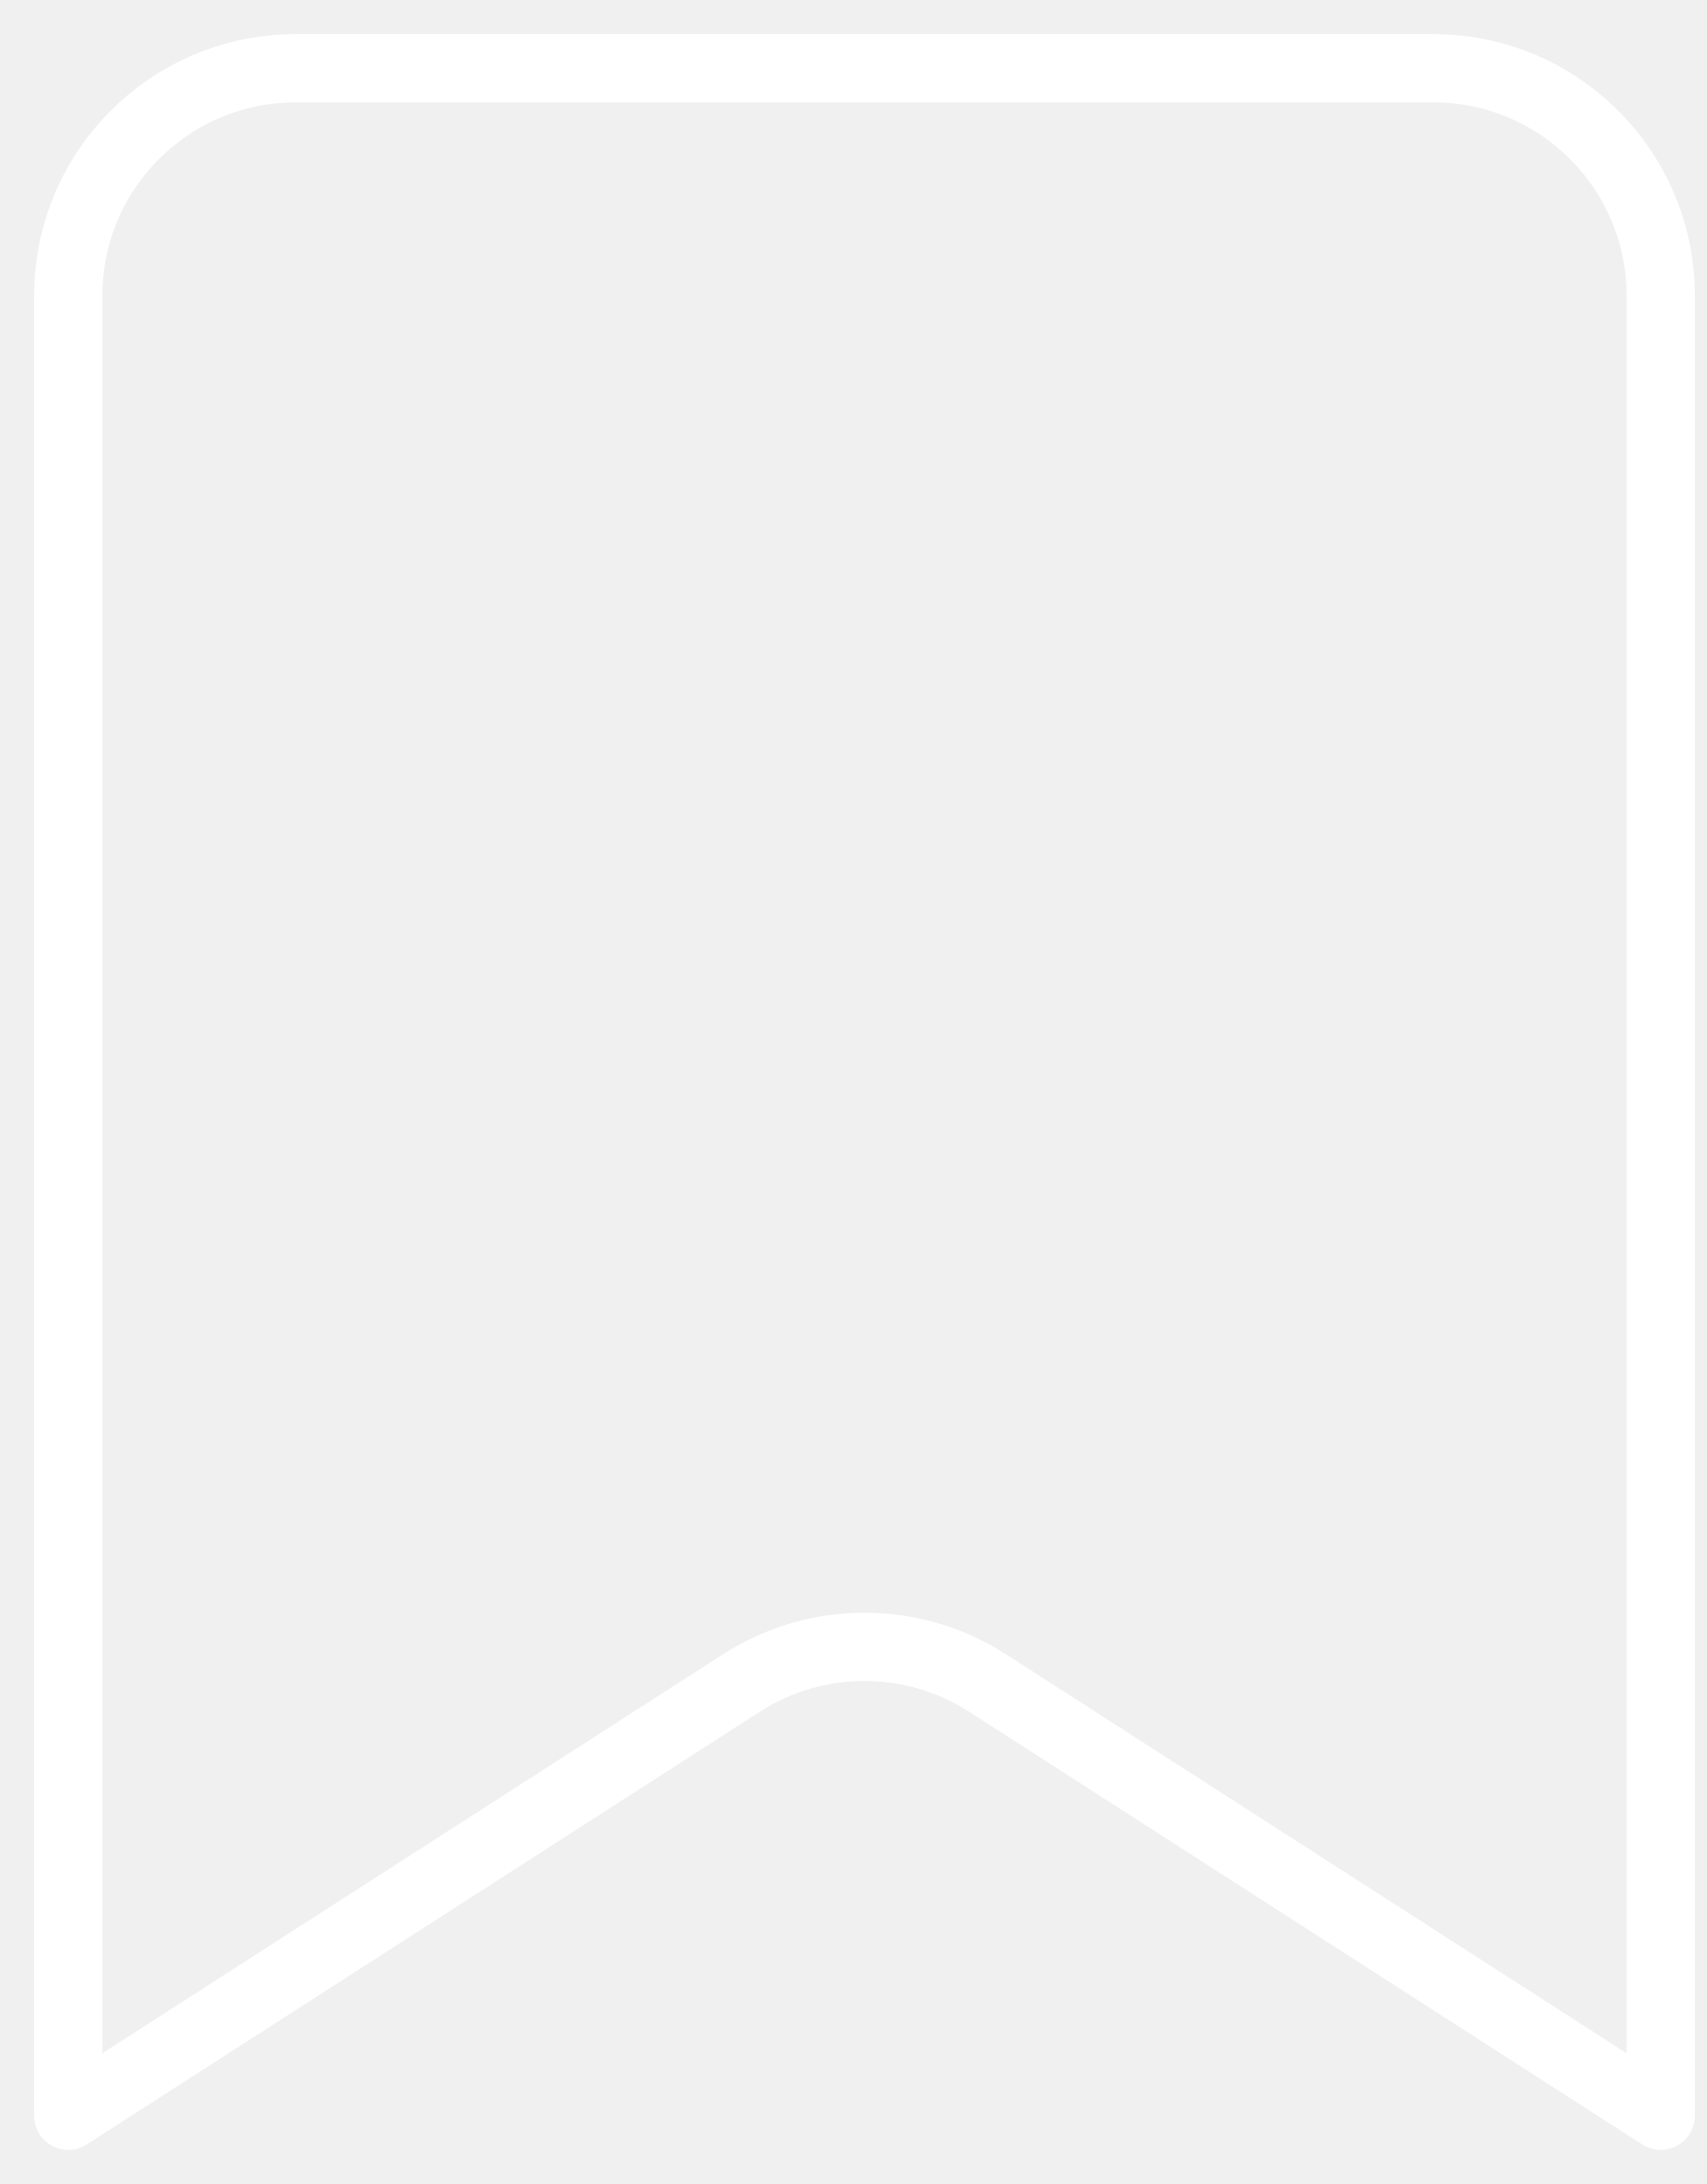
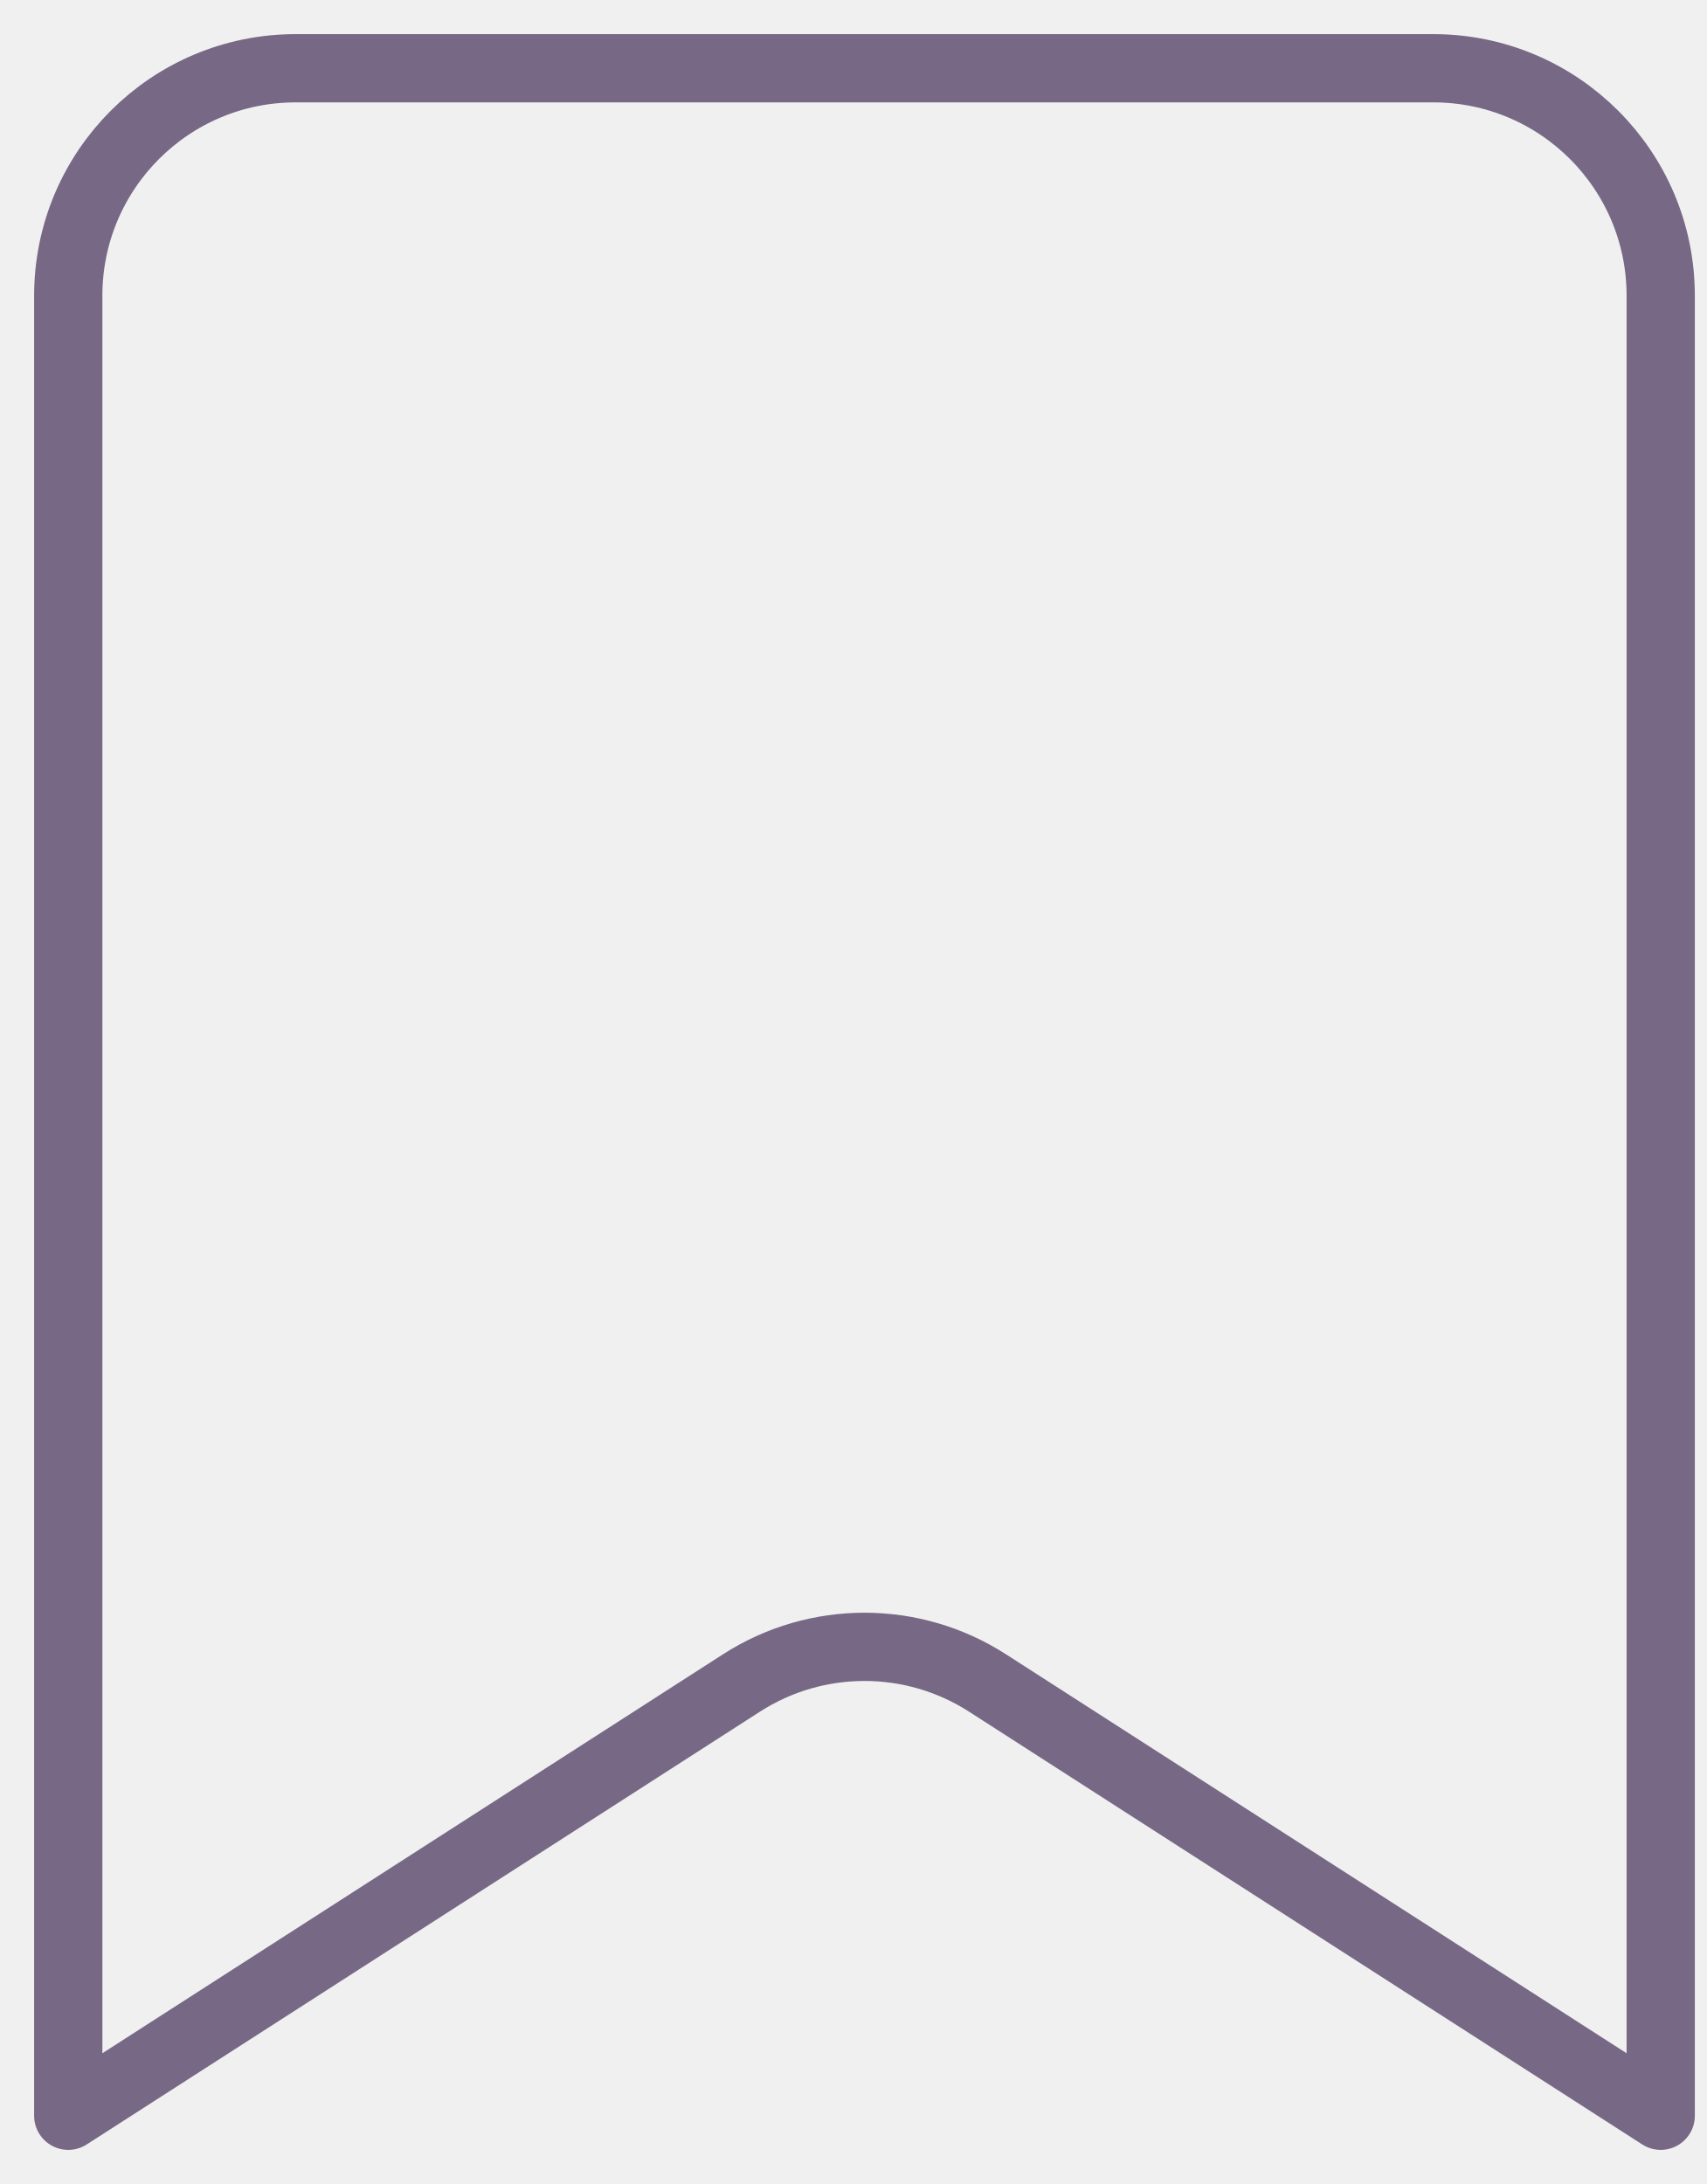
<svg xmlns="http://www.w3.org/2000/svg" width="25" height="32" viewBox="0 0 25 32" fill="none">
-   <path d="M1 31V4.333C1 2.492 2.492 1 4.333 1H21C22.841 1 24.333 2.492 24.333 4.333V31L14.469 24.659C13.371 23.953 11.962 23.953 10.864 24.659L1 31Z" stroke="white" stroke-linecap="round" stroke-linejoin="round" />
+   <path d="M1 31V4.333C1 2.492 2.492 1 4.333 1H21C22.841 1 24.333 2.492 24.333 4.333V31L14.469 24.659C13.371 23.953 11.962 23.953 10.864 24.659L1 31Z" stroke="#776885" stroke-linecap="round" stroke-linejoin="round" />
</svg>
